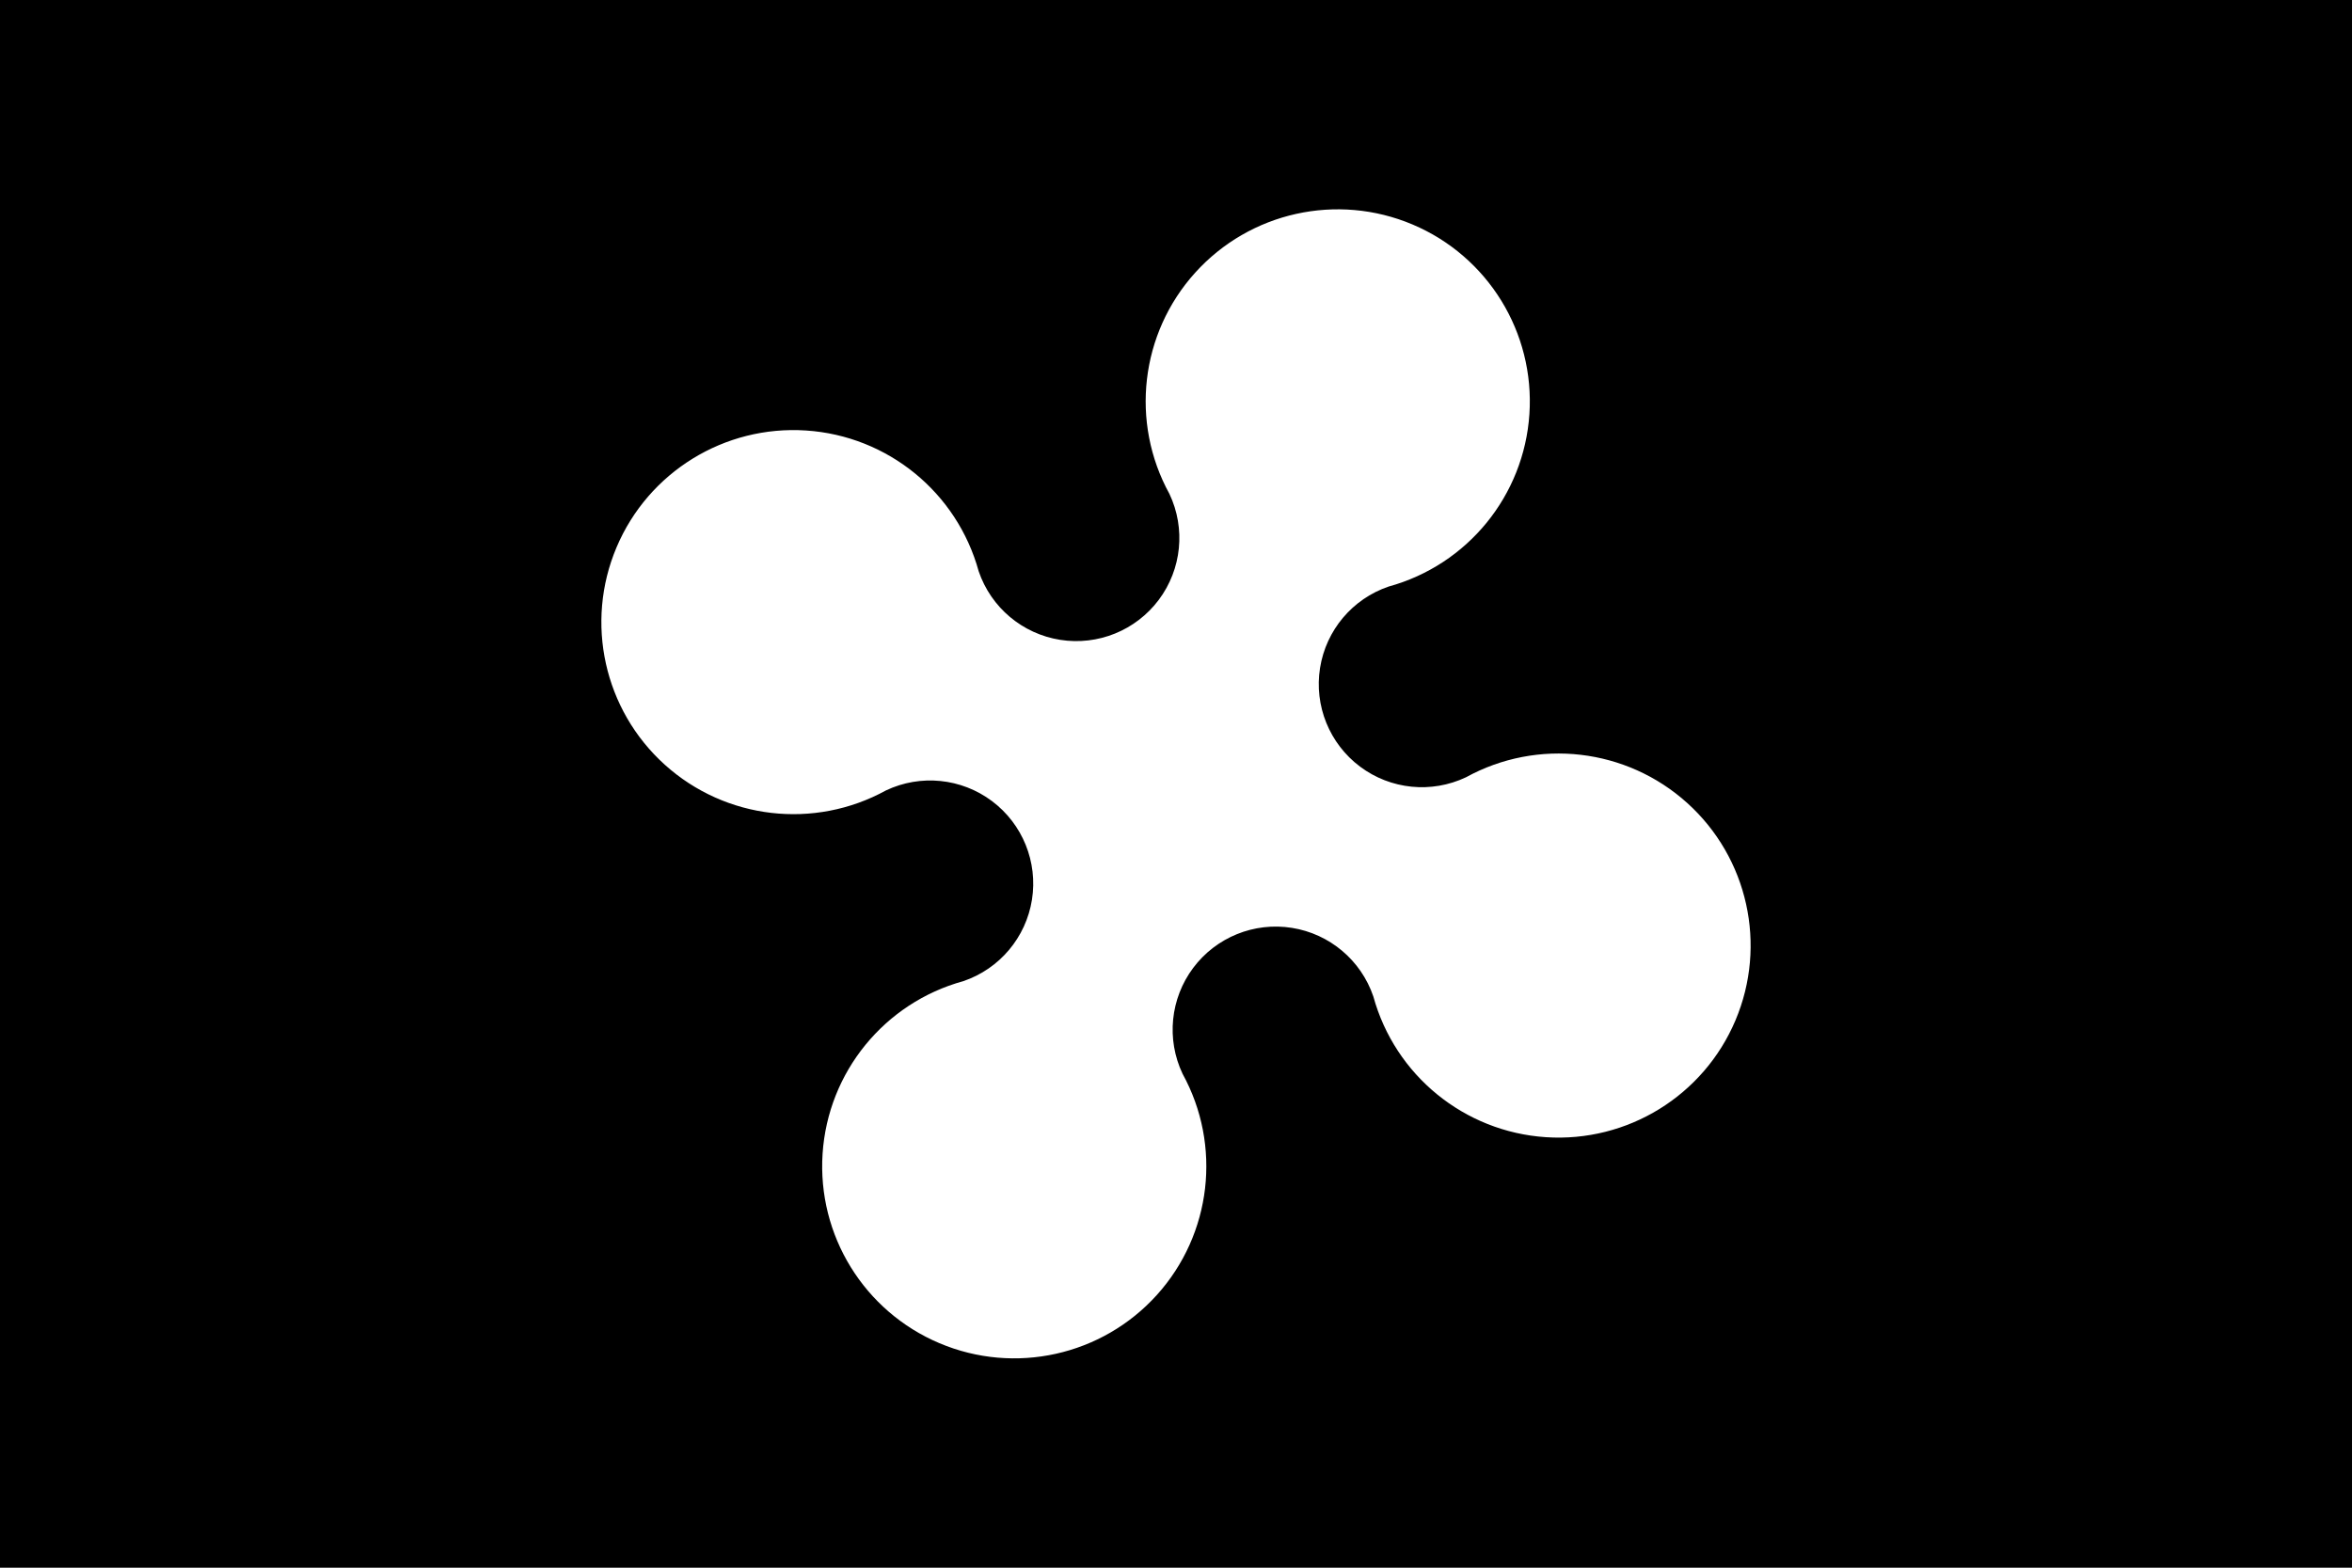
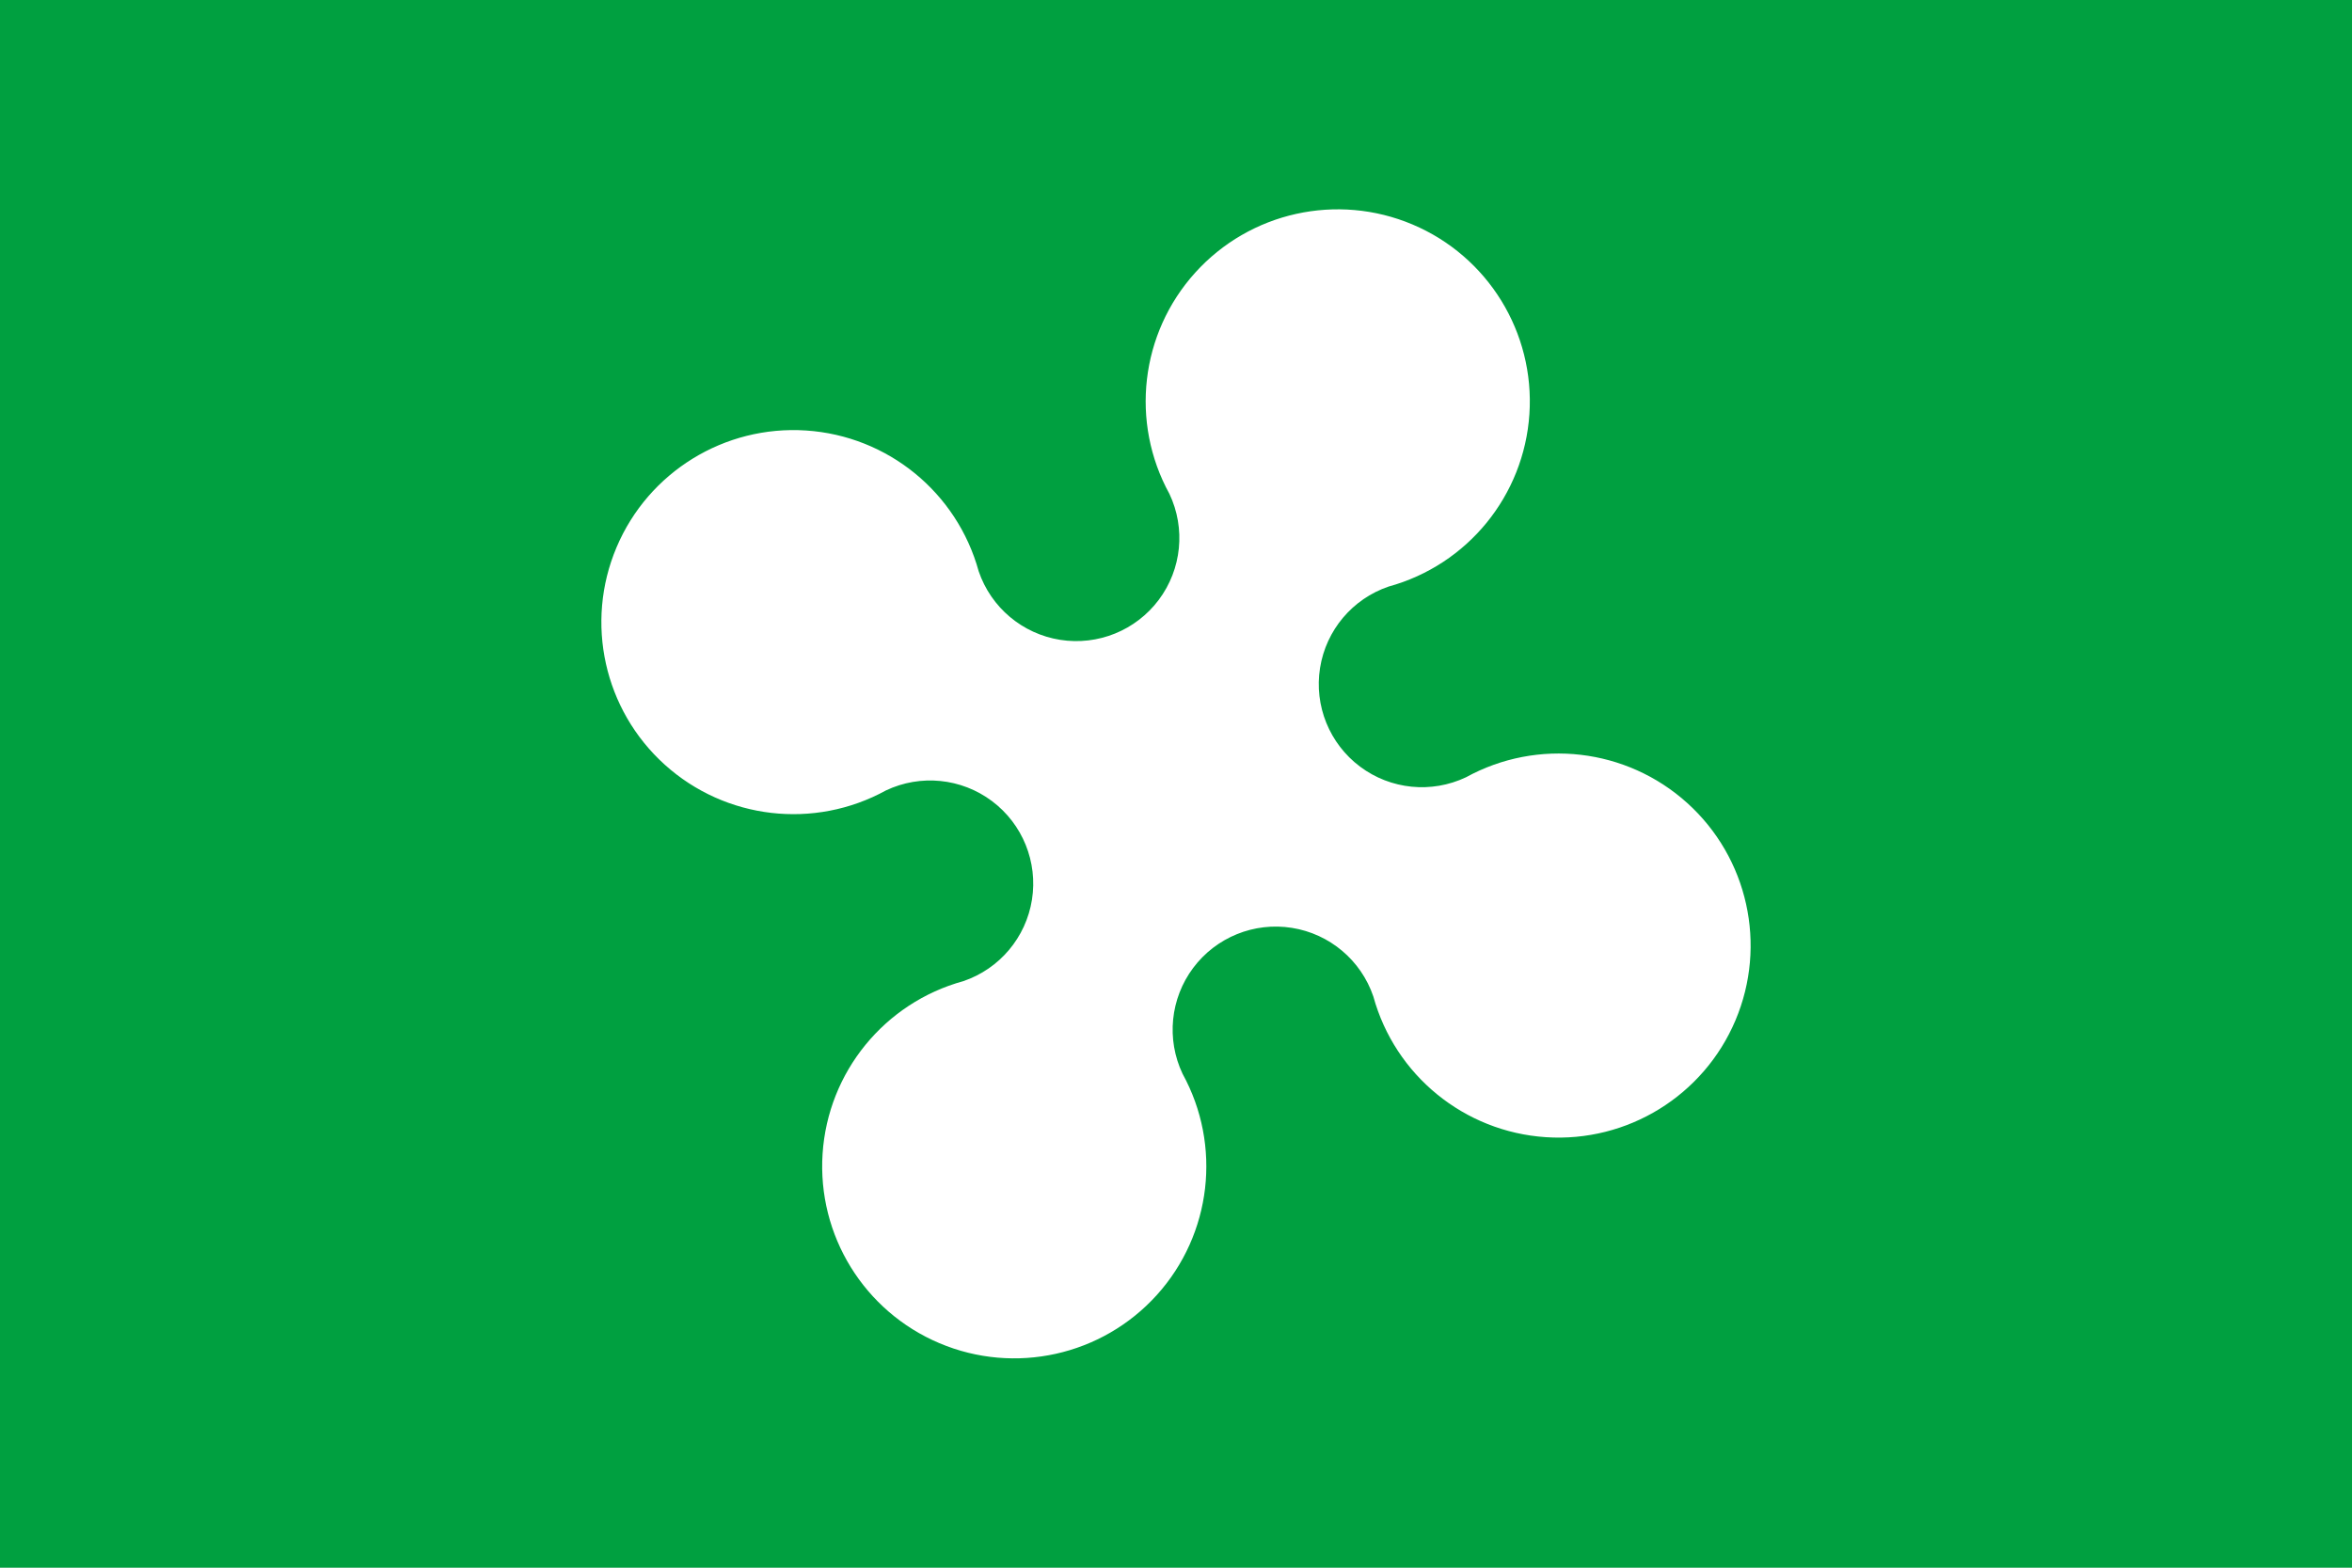
<svg xmlns="http://www.w3.org/2000/svg" width="900" height="600">
-   <rect id="target-color" width="900" height="600" />
+   <rect width="900" height="600" fill="#00A040" />
  <path d="M-45.53-101.23a73.5 73.5 0 1 1 91.06 0 39.45 39.45 0 1 0 55.7 55.7 73.5 73.5 0 1 1 0 91.06 39.45 39.45 0 1 0-55.7 55.7 73.5 73.5 0 1 1-91.06 0 39.45 39.45 0 1 0-55.7-55.7 73.5 73.5 0 1 1 0-91.06 39.45 39.45 0 1 0 55.7-55.7Z" fill="#FFF" transform="translate(450,300) rotate(22.92)" />
</svg>
